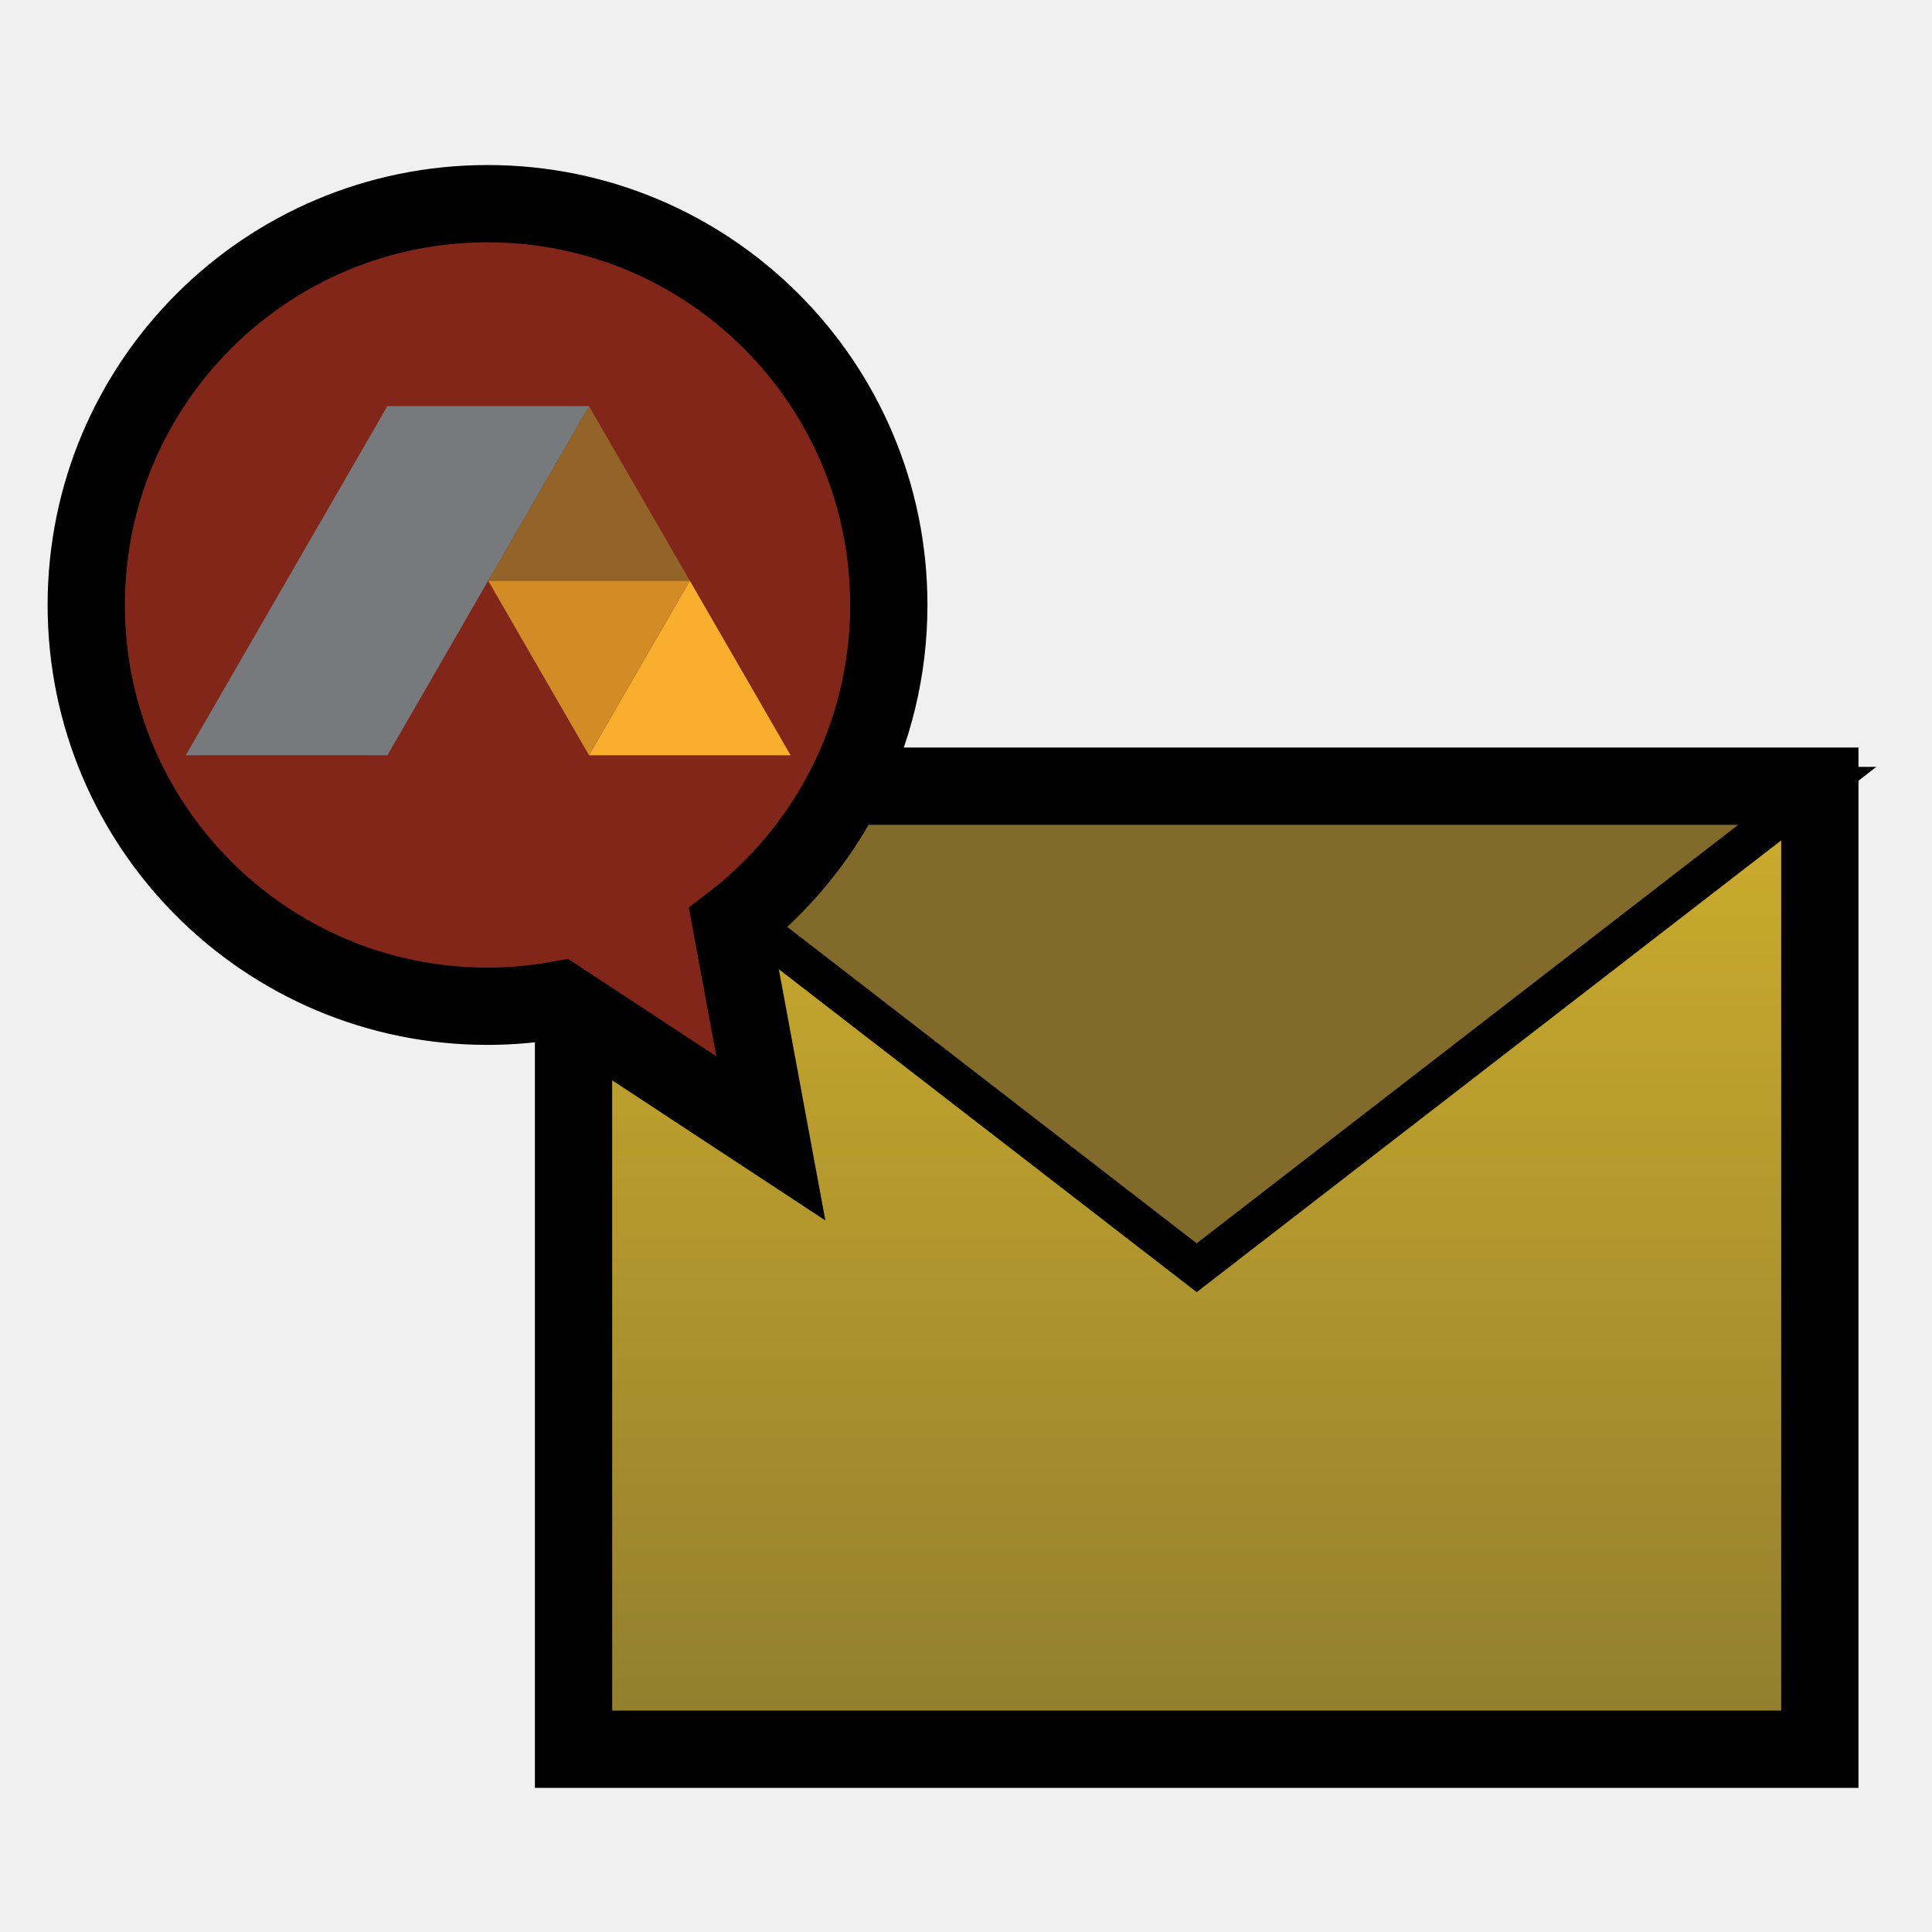
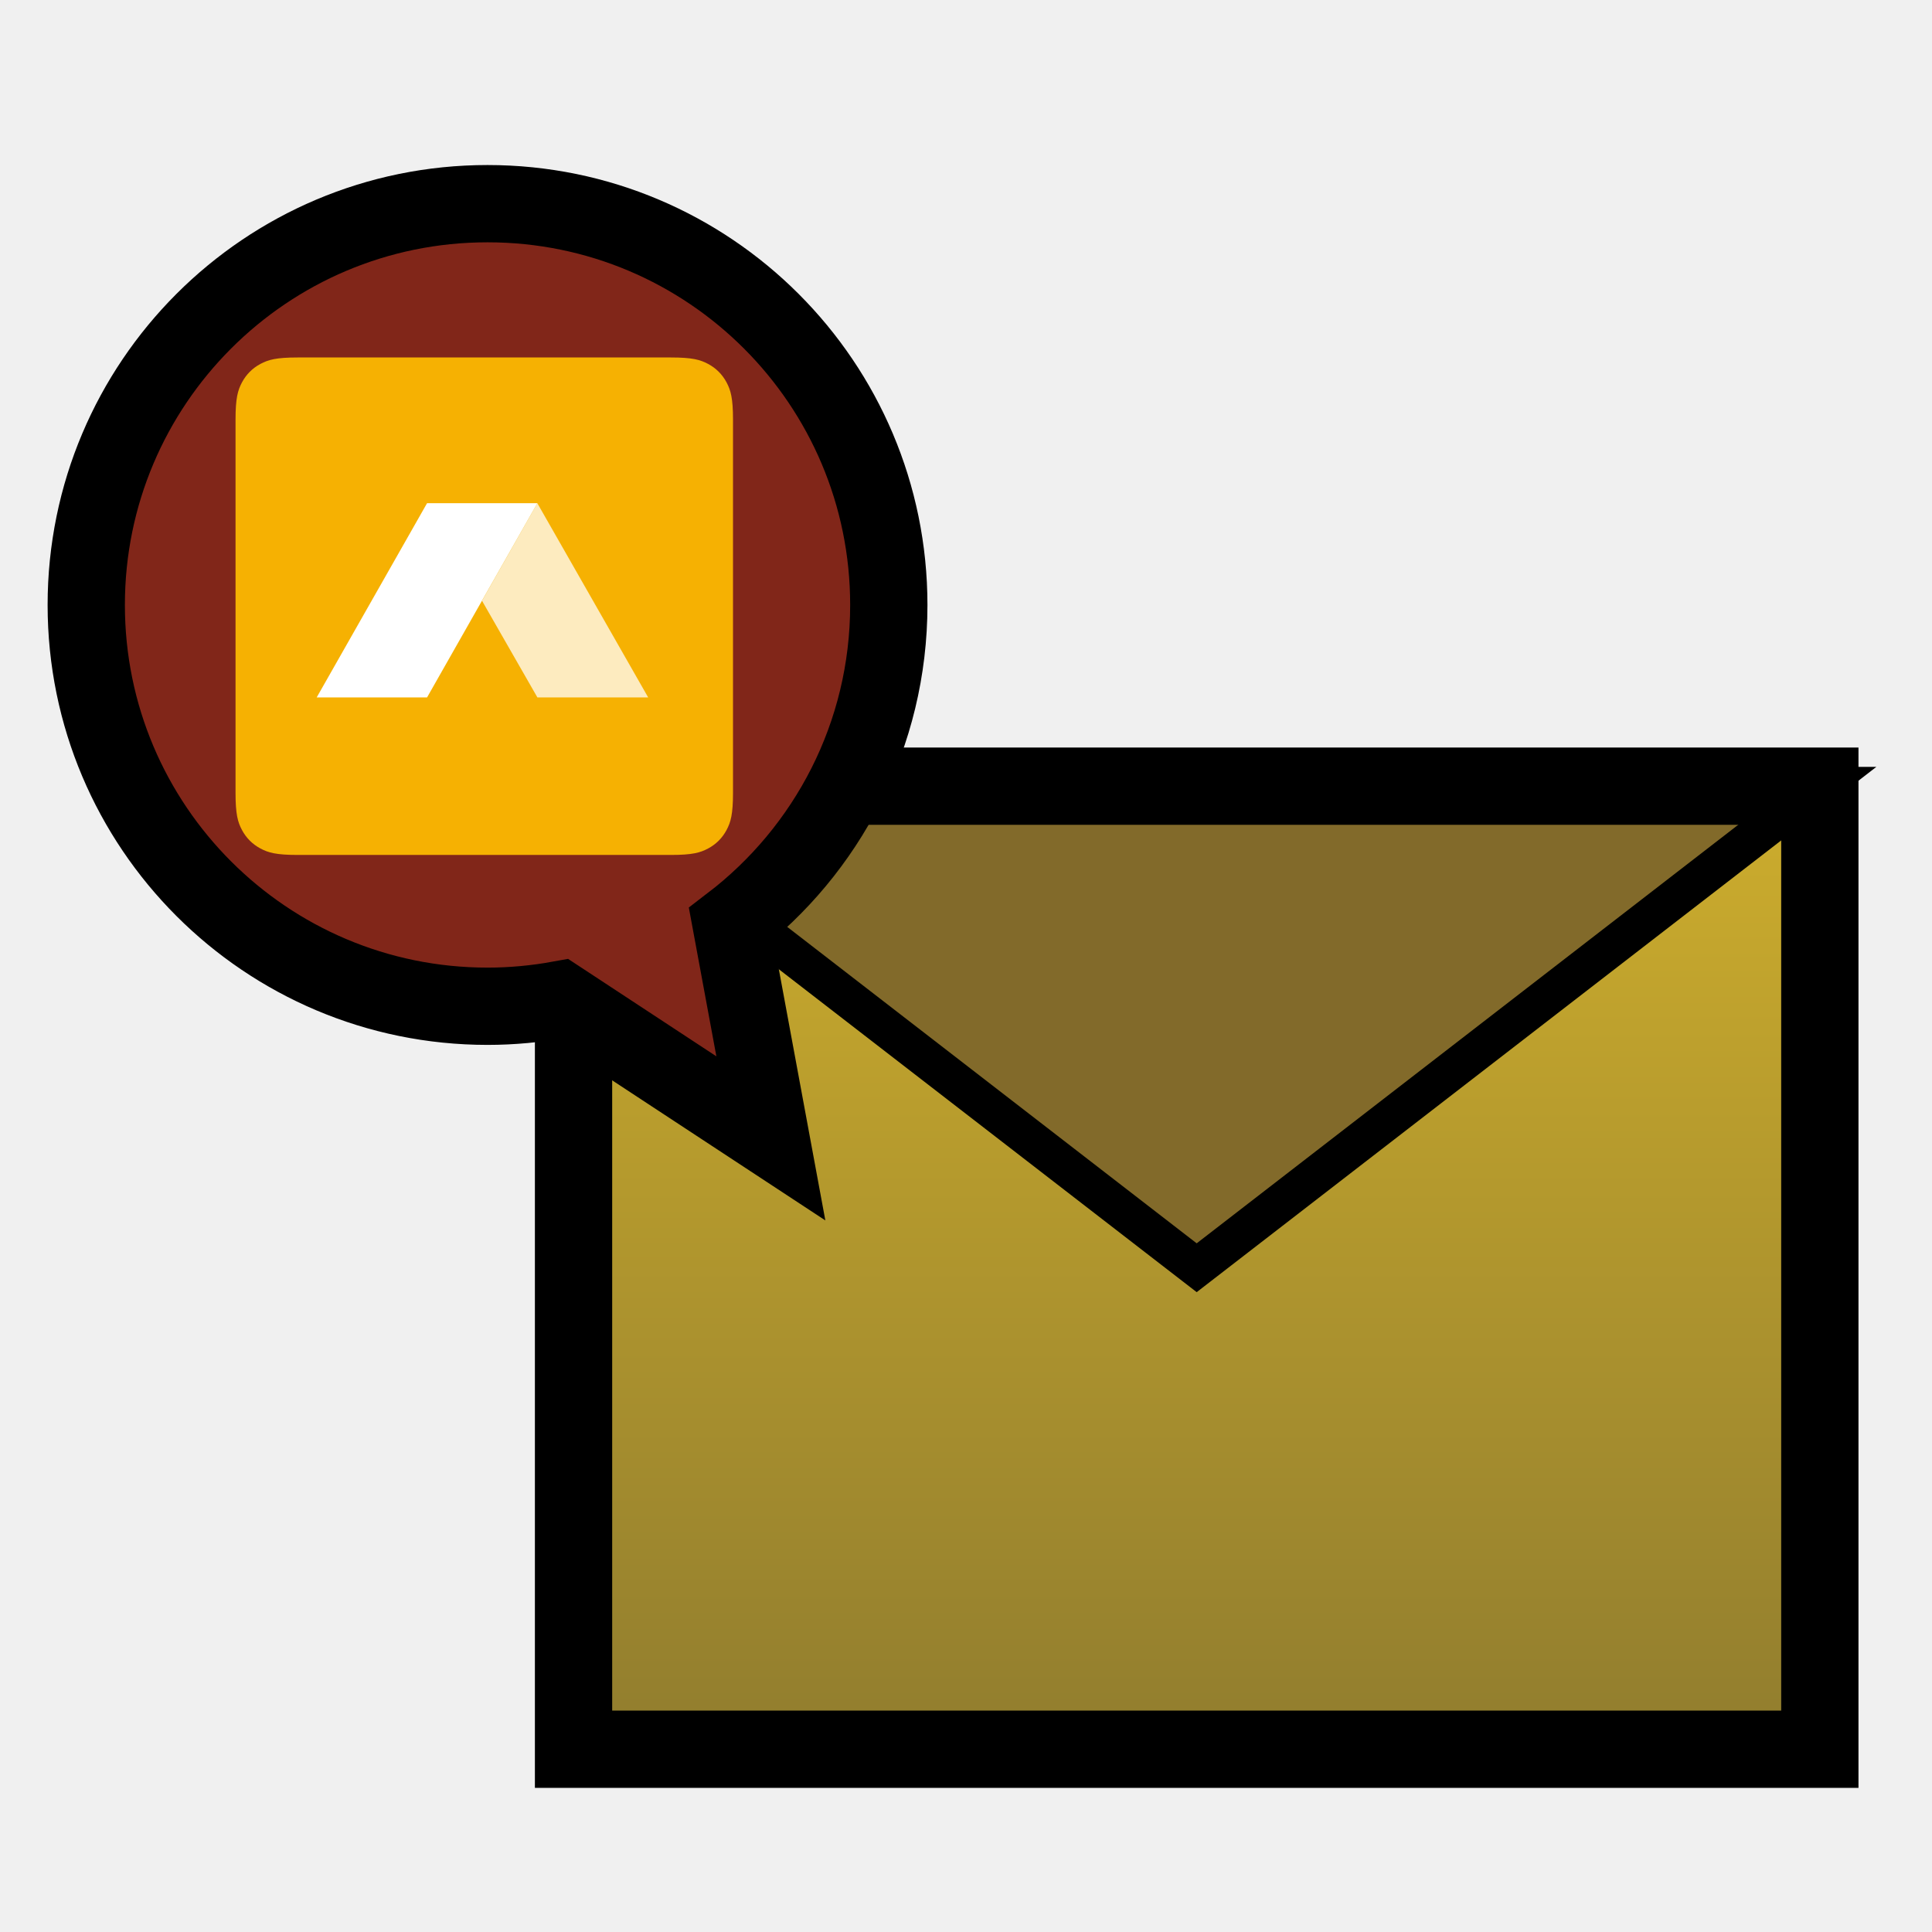
<svg xmlns="http://www.w3.org/2000/svg" enable-background="new -0.161 -0.355 237 211" xml:space="preserve" version="1.1" y="0px" x="0px" viewBox="-0.161 -0.355 250 250" id="svg150" width="250" height="250">
-   <defs id="defs154" />
+   <defs id="defs154">
+     <clipPath clipPathUnits="userSpaceOnUse" id="clipPath591">
+       <path d="M 64.097,512 H 447.903 c 22.288,0 30.37,-2.321 38.518,-6.678 8.148,-4.358 14.543,-10.752 18.901,-18.901 C 509.679,478.273 512,470.191 512,447.903 V 64.097 C 512,41.809 509.679,33.727 505.322,25.579 500.964,17.431 494.569,11.036 486.421,6.678 478.273,2.321 470.191,0 447.903,0 H 64.097 C 41.809,0 33.727,2.321 25.579,6.678 17.431,11.036 11.036,17.431 6.678,25.579 2.321,33.727 0,41.809 0,64.097 V 447.903 c 0,22.288 2.321,30.37 6.678,38.518 4.358,8.148 10.752,14.543 18.901,18.901 8.148,4.358 16.23,6.678 38.518,6.678 z" clip-rule="evenodd" id="path589" />
+     </clipPath>
+     <clipPath clipPathUnits="userSpaceOnUse" id="clipPath597">
+       <path d="M 0,0 H 512 V 512 H 0 Z" id="path595" />
+     </clipPath>
+     <clipPath clipPathUnits="userSpaceOnUse" id="clipPath607">
+       <path d="M 310.621,362 424.709,162.094 H 310.696 l -57.009,99.499 z" clip-rule="evenodd" id="path605" />
+     </clipPath>
+     <clipPath clipPathUnits="userSpaceOnUse" id="clipPath613">
+       <path d="M 0,0 H 512 V 512 H 0 Z" id="path611" />
+     </clipPath>
+     <clipPath clipPathUnits="userSpaceOnUse" id="clipPath623">
+       <path d="M 197.101,362 83.515,162.094 H 197.101 L 310.621,362 Z" clip-rule="evenodd" id="path621" />
+     </clipPath>
+     <clipPath clipPathUnits="userSpaceOnUse" id="clipPath629">
+       <path d="M 0,0 H 512 V 512 H 0 Z" id="path627" />
+     </clipPath>
+   </defs>
  <linearGradient id="SVGID_1_" y2="205" gradientUnits="userSpaceOnUse" x2="148.69" y1="80.375" x1="148.69">
    <stop style="stop-color:#CDAD2D" offset="0" id="stop131" />
    <stop style="stop-color:#917D2E" offset="1" id="stop133" />
  </linearGradient>
-   <g id="g180" transform="translate(6,-18)">
-     <polygon transform="translate(0,39)" style="fill:url(#SVGID_1_)" id="polygon136" points="148.69,142.69 229.32,80.375 229.32,205 68.055,205 68.055,80.375 " />
-     <polygon transform="translate(0,39)" style="fill:#826a2a;stroke:#000000;stroke-width:5" id="polygon138" points="229.32,80.375 148.69,142.69 68.055,80.375 " />
-     <rect style="fill:none;stroke:#000000;stroke-width:10" id="rect140" x="68.055" y="119.375" width="161.27" height="124.62" />
-     <polyline transform="translate(0,39)" style="fill:none;stroke:#000000;stroke-width:3" id="polyline142" points="68.055 80.375 148.69 142.69 229.32 80.375" />
-     <path style="fill:#812619;stroke:#000000;stroke-width:10" id="path144" d="M 108.85,95.927 C 108.85,67.248 85.604,44 56.928,44 28.248,44 5,67.248 5,95.927 c 0,28.679 23.248,51.927 51.928,51.927 3.191,0 6.312,-0.303 9.344,-0.854 l 27.316,17.951 -5.141,-27.768 c 12.403,-9.489 20.403,-24.434 20.403,-41.255 z" />
-     <g id="g4525" transform="matrix(0.09752631,0,0,-0.09752631,-96.58625,115.375)" style="clip-rule:evenodd;fill-rule:evenodd;image-rendering:optimizeQuality;shape-rendering:geometricPrecision;text-rendering:geometricPrecision">
-       <path d="M 1708.68,0 1842.46,231.617 1976.17,0 Z" style="fill:#f9ae2d;fill-opacity:1;fill-rule:nonzero;stroke:none" id="path22" />
-       <path d="m 1708.68,0 -133.75,231.617 h 267.53 z" style="fill:#d28b25;fill-opacity:1;fill-rule:nonzero;stroke:none" id="path24" />
-       <path d="m 1574.93,231.617 133.75,231.68 133.78,-231.68 z" style="fill:#936327;fill-opacity:1;fill-rule:nonzero;stroke:none" id="path26" />
-       <path d="M 1708.68,463.297 H 1441.21 L 1173.65,0 h 267.56 l 267.47,463.297" style="fill:#767a7c;fill-opacity:1;fill-rule:nonzero;stroke:none" id="path28" />
+   <polygon transform="translate(6,21)" style="fill:url(#SVGID_1_)" id="polygon136" points="229.32,205 68.055,205 68.055,80.375 148.69,142.69 229.32,80.375 " />
+   <polygon transform="translate(6,21)" style="fill:#826a2a;stroke:#000000;stroke-width:5" id="polygon138" points="68.055,80.375 229.32,80.375 148.69,142.69 " />
+   <rect style="fill:none;stroke:#000000;stroke-width:10" id="rect140" x="74.055" y="101.375" width="161.27" height="124.62" />
+   <polyline transform="translate(6,21)" style="fill:none;stroke:#000000;stroke-width:3" id="polyline142" points="68.055 80.375 148.69 142.69 229.32 80.375" />
+   <path style="fill:#812619;stroke:#000000;stroke-width:10" id="path144" d="M 114.85,77.927 C 114.85,49.248 91.604,26 62.928,26 34.248,26 11,49.248 11,77.927 c 0,28.679 23.248,51.927 51.928,51.927 3.191,0 6.312,-0.303 9.344,-0.854 l 27.316,17.951 -5.141,-27.768 C 106.85,109.694 114.85,94.749 114.85,77.928 Z" />
+   <g id="g646" transform="matrix(0.1257298,0,0,-0.1257298,30.31643,110.2748)">
+     <g id="g583" />
+     <g id="g585">
+       <g id="g587" clip-path="url(#clipPath591)">
+         <g id="g593" clip-path="url(#clipPath597)">
+           <path d="M -1,513 H 513 V -1 H -1 Z" style="fill:#f6b102;fill-opacity:1;fill-rule:nonzero;stroke:none" id="path599" />
+         </g>
+       </g>
+     </g>
+     <g id="g601">
+       <g id="g603" clip-path="url(#clipPath607)">
+         <g id="g609" clip-path="url(#clipPath613)">
+           <path d="M 252.688,363 H 425.709 V 161.094 H 252.688 Z" style="fill:#fdebbf;fill-opacity:1;fill-rule:nonzero;stroke:none" id="path615" />
+         </g>
+       </g>
+     </g>
+     <g id="g617">
+       <g id="g619" clip-path="url(#clipPath623)">
+         <g id="g625" clip-path="url(#clipPath629)">
+           <path d="M 82.515,363 H 311.621 V 161.094 H 82.515 Z" style="fill:#ffffff;fill-opacity:1;fill-rule:nonzero;stroke:none" id="path631" />
+         </g>
+       </g>
    </g>
  </g>
</svg>
